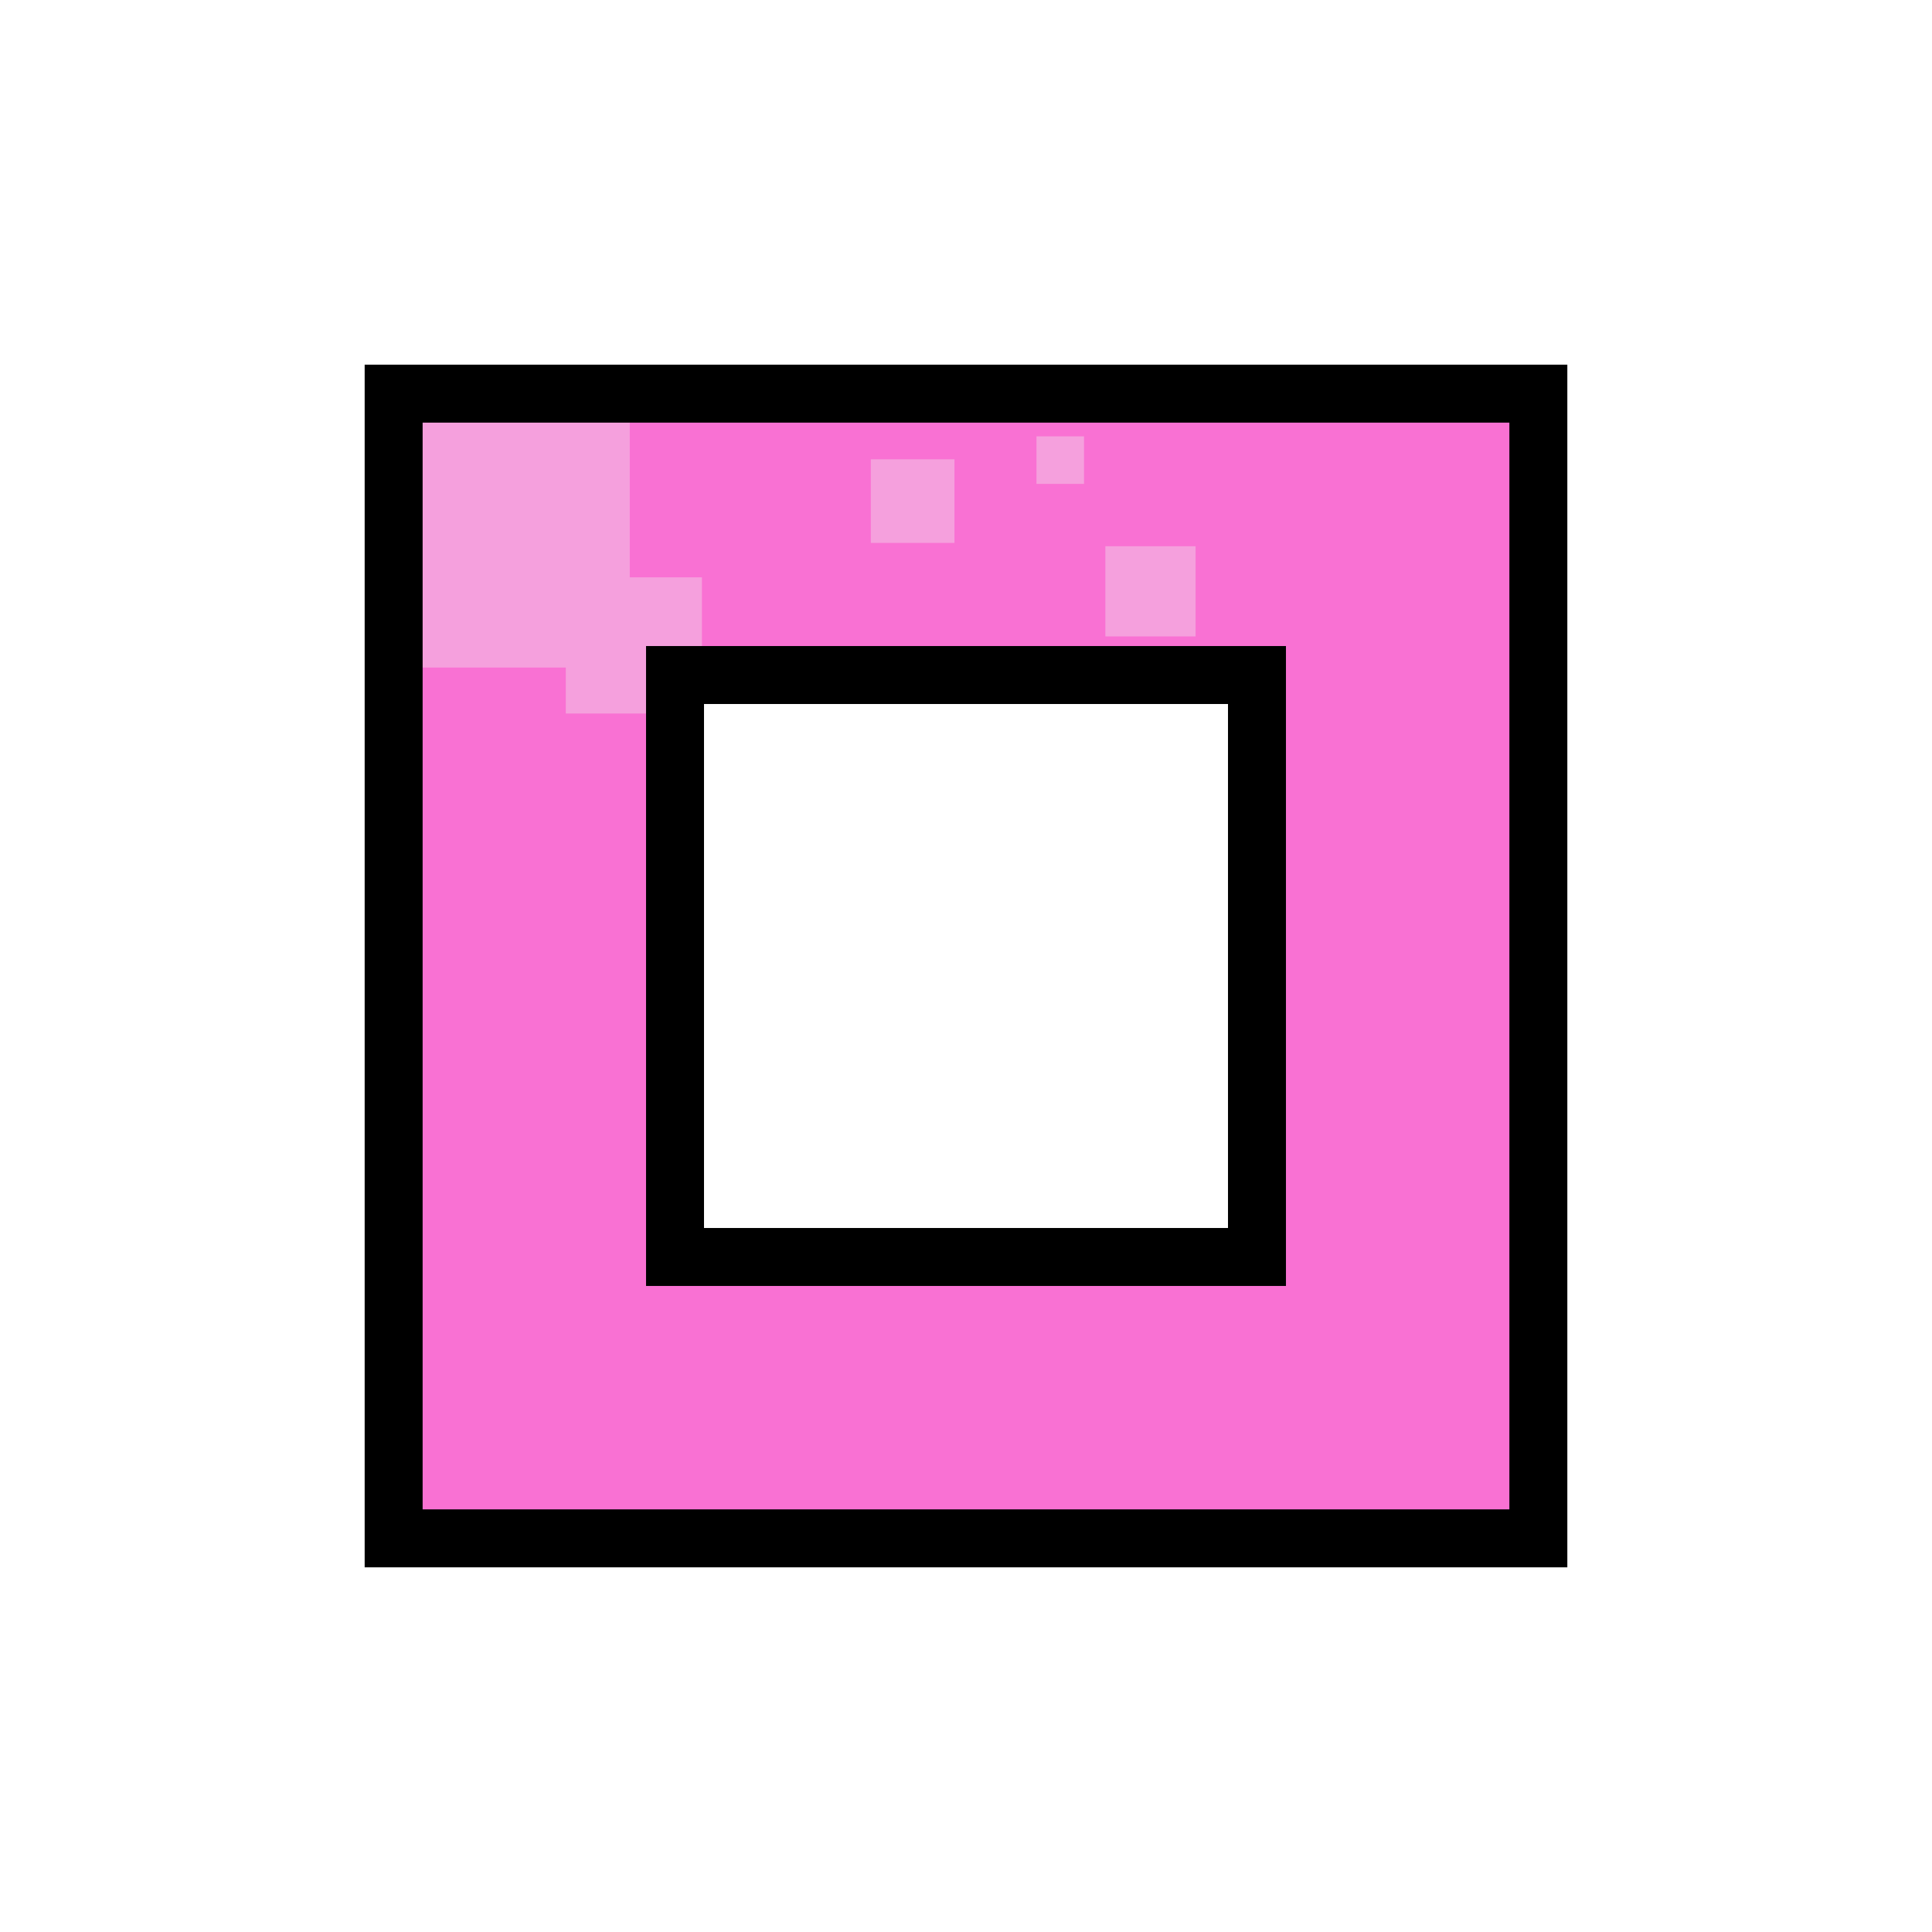
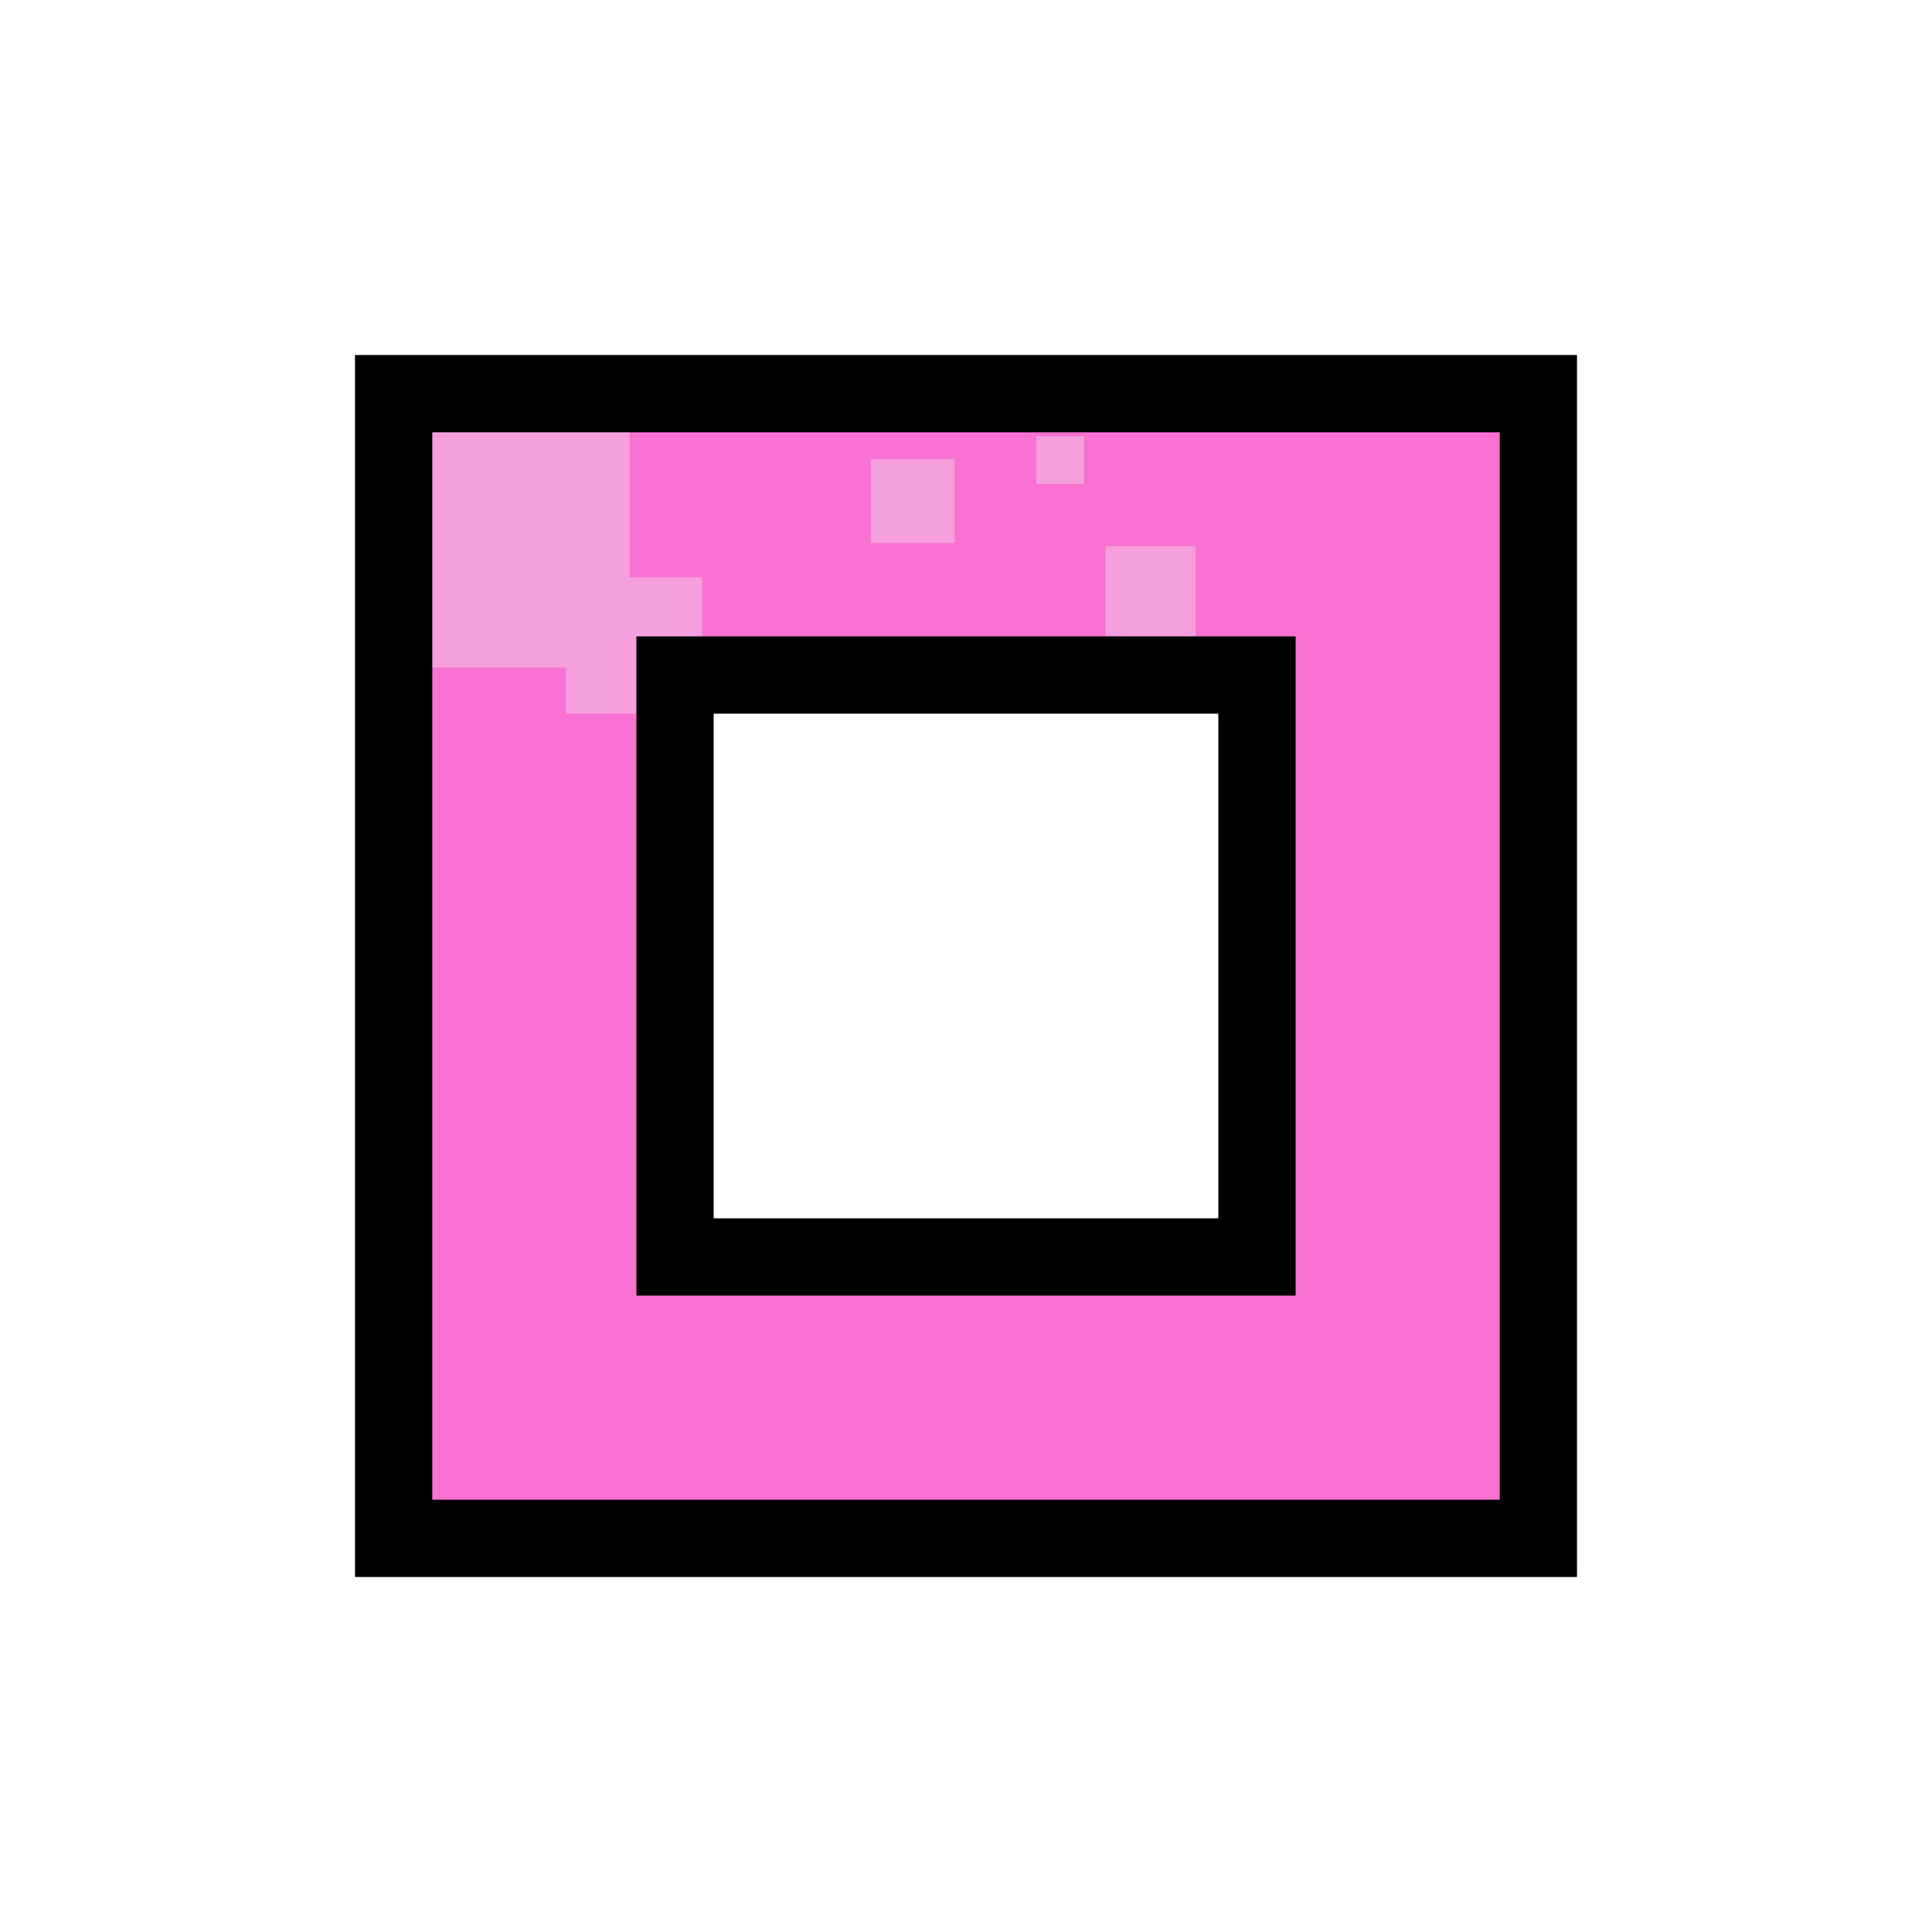
<svg xmlns="http://www.w3.org/2000/svg" version="1.1" id="svg815" width="100" height="100" viewBox="0 0 100 100">
  <defs id="defs819">
    <clipPath clipPathUnits="userSpaceOnUse" id="clipPath4597">
      <path d="m 143.899,191.062 -1.052,2.656 h 2.155 z m -4.443,6.047 h 2.005 l 0.768,-1.871 h 3.144 l 0.664,1.871 h 2.33 l -3.709,-8.446 h -1.512 z" style="fill:#87d639;fill-opacity:1;fill-rule:evenodd;stroke:#000000;stroke-width:0.265;stroke-linecap:butt;stroke-linejoin:miter;stroke-miterlimit:4;stroke-dasharray:none;stroke-opacity:1" id="path4599" />
    </clipPath>
    <clipPath clipPathUnits="userSpaceOnUse" id="clipPath888">
      <text id="text892" y="197.225" x="140.472" style="font-style:normal;font-weight:normal;font-size:12.155px;line-height:1.25;font-family:sans-serif;letter-spacing:0px;word-spacing:0px;fill:#e02828;fill-opacity:1;stroke:#000000;stroke-width:0.304;stroke-opacity:1" xml:space="preserve">
        <tspan style="font-style:normal;font-variant:normal;font-weight:bold;font-stretch:condensed;font-family:'Helvetica Neue';-inkscape-font-specification:'Helvetica Neue Bold Condensed';fill:#e02828;fill-opacity:1;stroke:#000000;stroke-width:0.304;stroke-opacity:1" y="197.225" x="140.472" id="tspan890">B</tspan>
      </text>
    </clipPath>
    <clipPath clipPathUnits="userSpaceOnUse" id="clipPathShadow">
      <path style="opacity:1;vector-effect:none;fill:#055904;fill-opacity:1;fill-rule:evenodd;stroke:none;stroke-width:1.956;stroke-linecap:butt;stroke-linejoin:miter;stroke-miterlimit:4;stroke-dasharray:none;stroke-dashoffset:0;stroke-opacity:1" d="m 20.375,20.375 v 59.25 h 59.25 V 20.375 Z M 34.939,34.939 H 65.061 V 65.061 H 34.939 Z" id="main_path" />
    </clipPath>
  </defs>
  <g id="g832">
-     <path style="fill:#f971d3;fill-opacity:1;fill-rule:evenodd;stroke:none;stroke-width:3.0;stroke-linecap:butt;stroke-linejoin:miter;stroke-miterlimit:4;stroke-dasharray:none;stroke-opacity:1" d="m 20.375,20.375 v 59.25 h 59.25 V 20.375 Z M 34.939,34.939 H 65.061 V 65.061 H 34.939 Z" id="main_path" />
-     <path style="fill:#f5a0dd;fill-opacity:1;fill-rule:evenodd;stroke:none;stroke-width:3.0;stroke-linecap:butt;stroke-linejoin:miter;stroke-miterlimit:4;stroke-dasharray:none;stroke-opacity:1" d="M 9.932,11.717 V 34.553 H 29.285 v 2.377 h 7.047 V 29.883 H 32.596 V 11.717 Z M 53.648,22.584 v 2.461 h 2.461 v -2.461 z m -8.574,1.188 v 4.33 h 4.33 v -4.33 z m 12.139,4.5 v 4.668 h 4.67 v -4.668 z" id="shadow" clip-path="url(#clipPathShadow)" />
+     <path style="fill:#f971d3;fill-opacity:1;fill-rule:evenodd;stroke:none;stroke-width:4.0;stroke-linecap:butt;stroke-linejoin:miter;stroke-miterlimit:4;stroke-dasharray:none;stroke-opacity:1" d="m 20.375,20.375 v 59.25 h 59.25 V 20.375 Z M 34.939,34.939 H 65.061 V 65.061 H 34.939 Z" id="main_path" />
+     <path style="fill:#f5a0dd;fill-opacity:1;fill-rule:evenodd;stroke:none;stroke-width:4.0;stroke-linecap:butt;stroke-linejoin:miter;stroke-miterlimit:4;stroke-dasharray:none;stroke-opacity:1" d="M 9.932,11.717 V 34.553 H 29.285 v 2.377 h 7.047 V 29.883 H 32.596 V 11.717 Z M 53.648,22.584 v 2.461 h 2.461 v -2.461 z m -8.574,1.188 v 4.33 h 4.33 v -4.33 z m 12.139,4.5 v 4.668 h 4.67 v -4.668 z" id="shadow" clip-path="url(#clipPathShadow)" />
  </g>
-   <path style="fill:none;fill-opacity:1;fill-rule:evenodd;stroke:#000000;stroke-width:3.0;stroke-linecap:butt;stroke-linejoin:miter;stroke-miterlimit:4;stroke-dasharray:none;stroke-opacity:1" d="m 20.375,20.375 v 59.25 h 59.25 V 20.375 Z M 34.939,34.939 H 65.061 V 65.061 H 34.939 Z" id="outline" />
+   <path style="fill:none;fill-opacity:1;fill-rule:evenodd;stroke:#000000;stroke-width:4.0;stroke-linecap:butt;stroke-linejoin:miter;stroke-miterlimit:4;stroke-dasharray:none;stroke-opacity:1" d="m 20.375,20.375 v 59.25 h 59.25 V 20.375 Z M 34.939,34.939 H 65.061 V 65.061 H 34.939 Z" id="outline" />
</svg>
